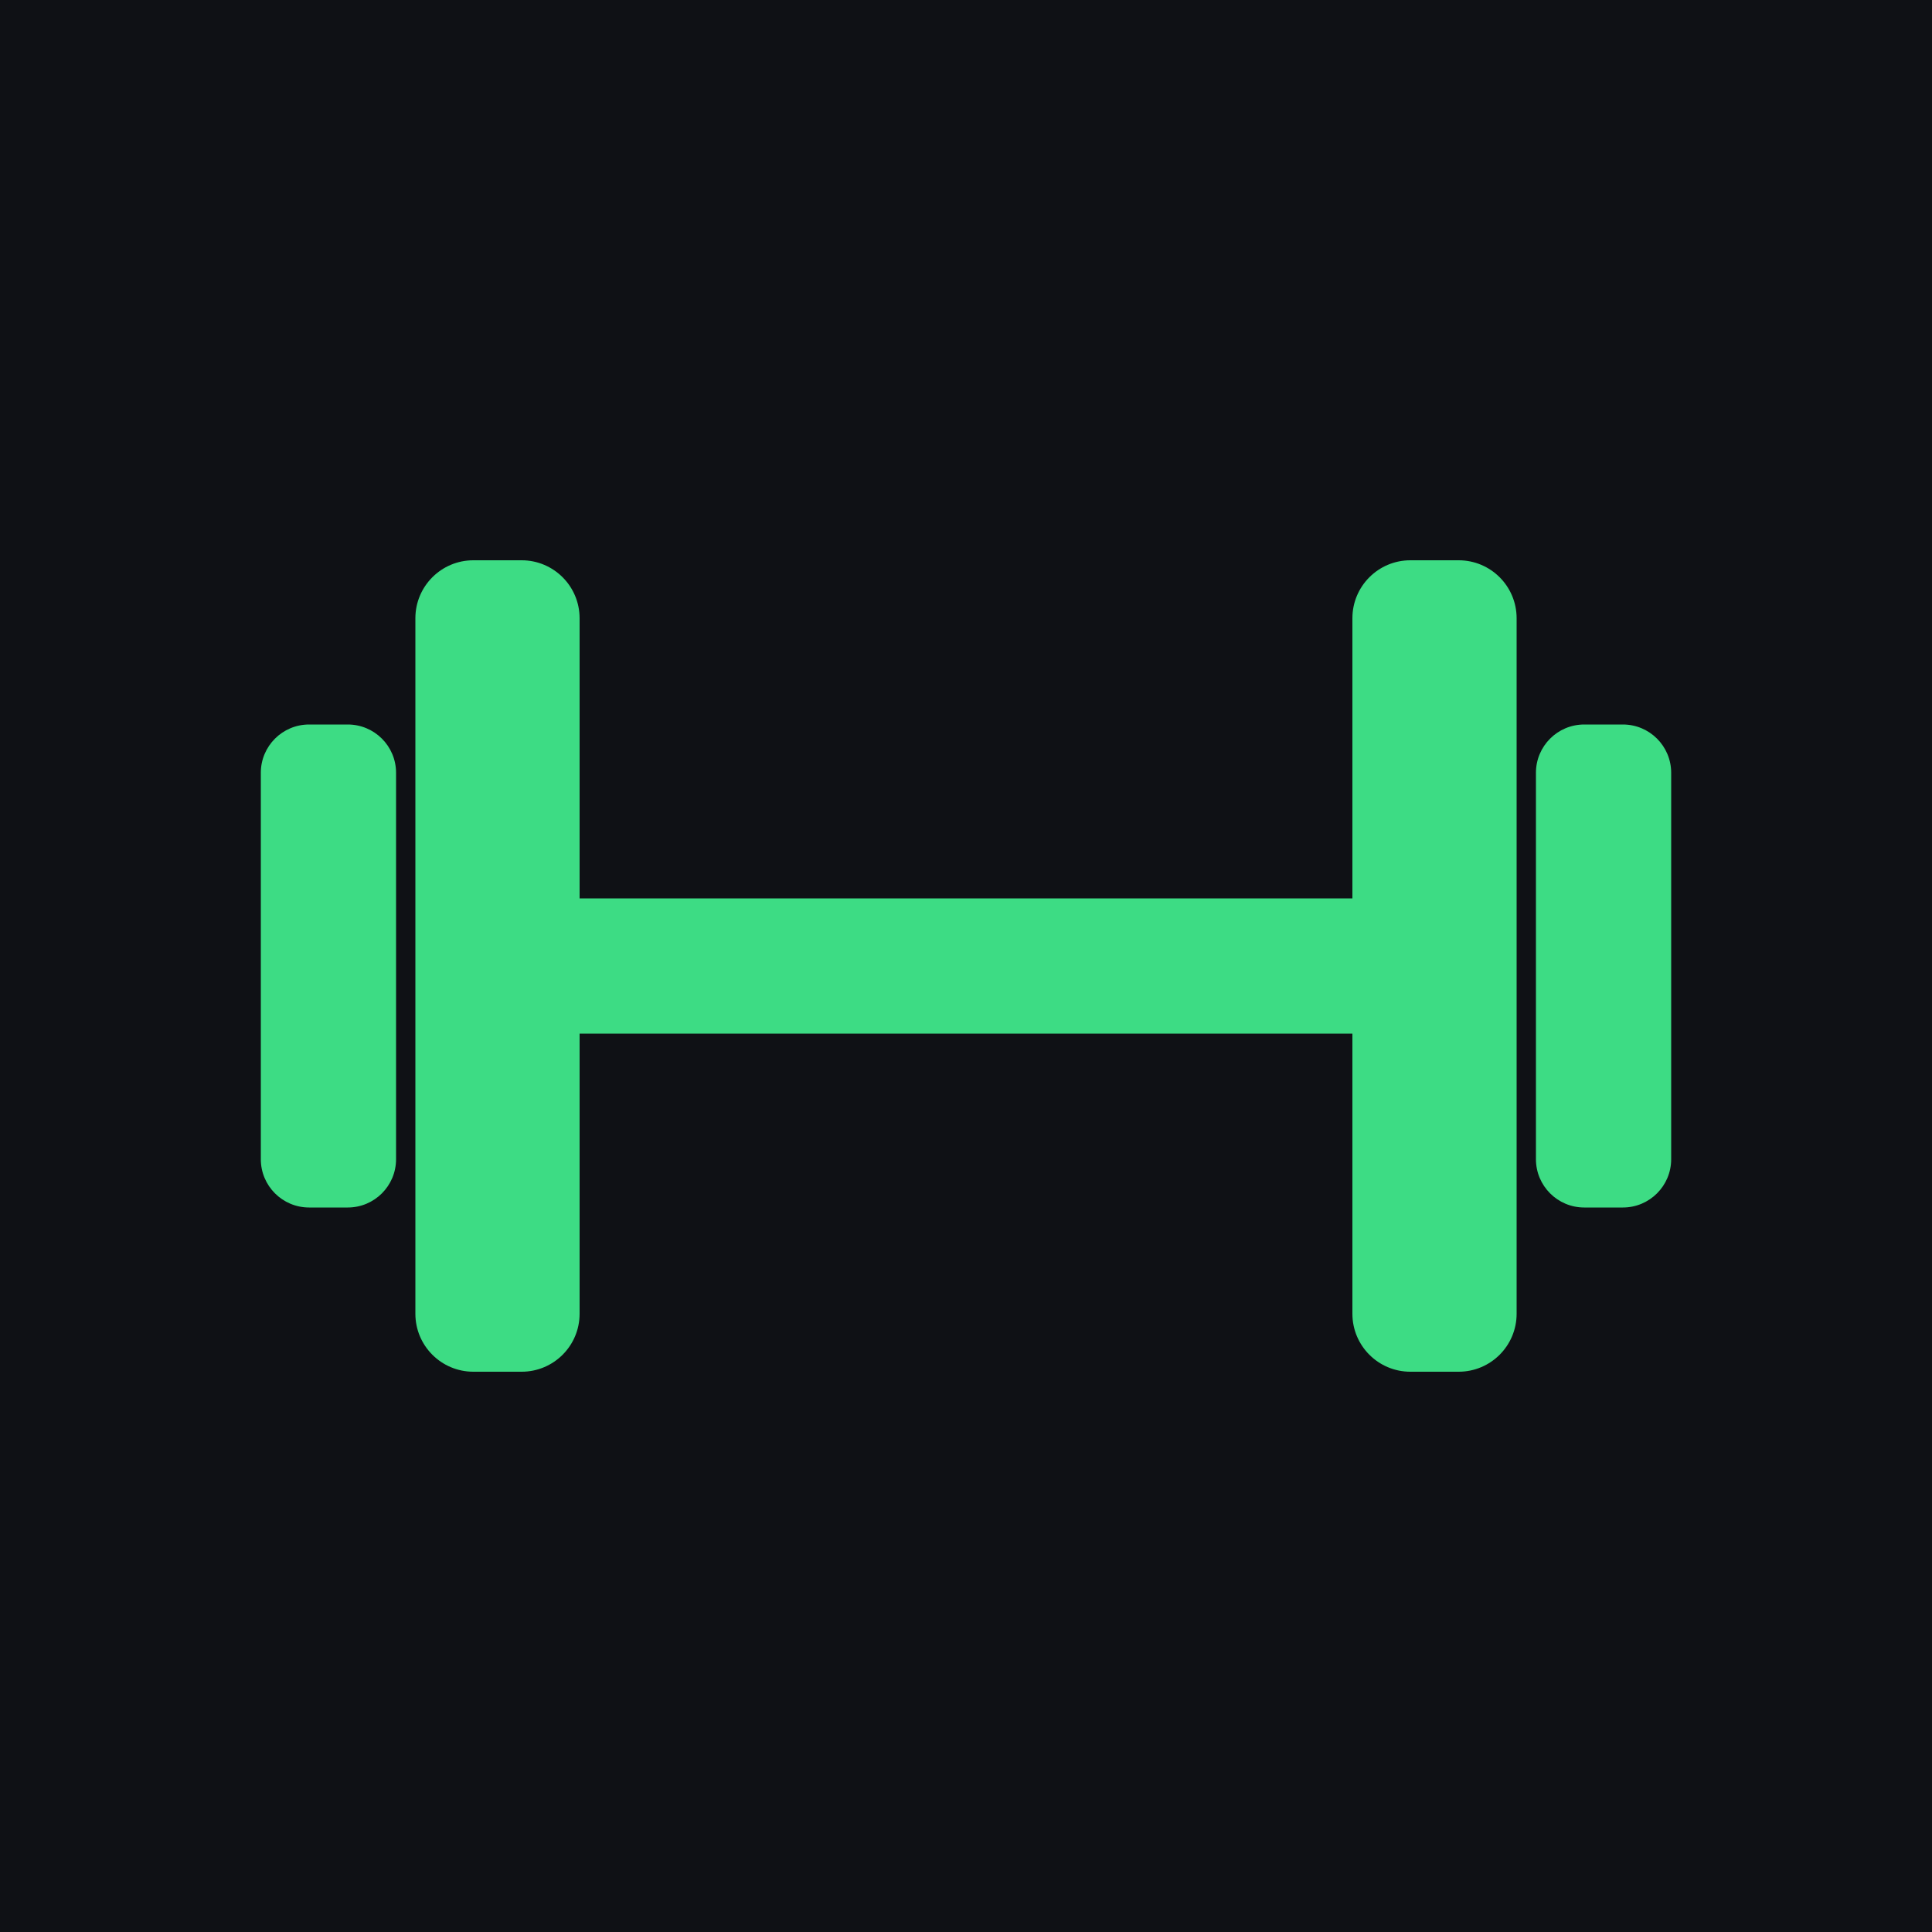
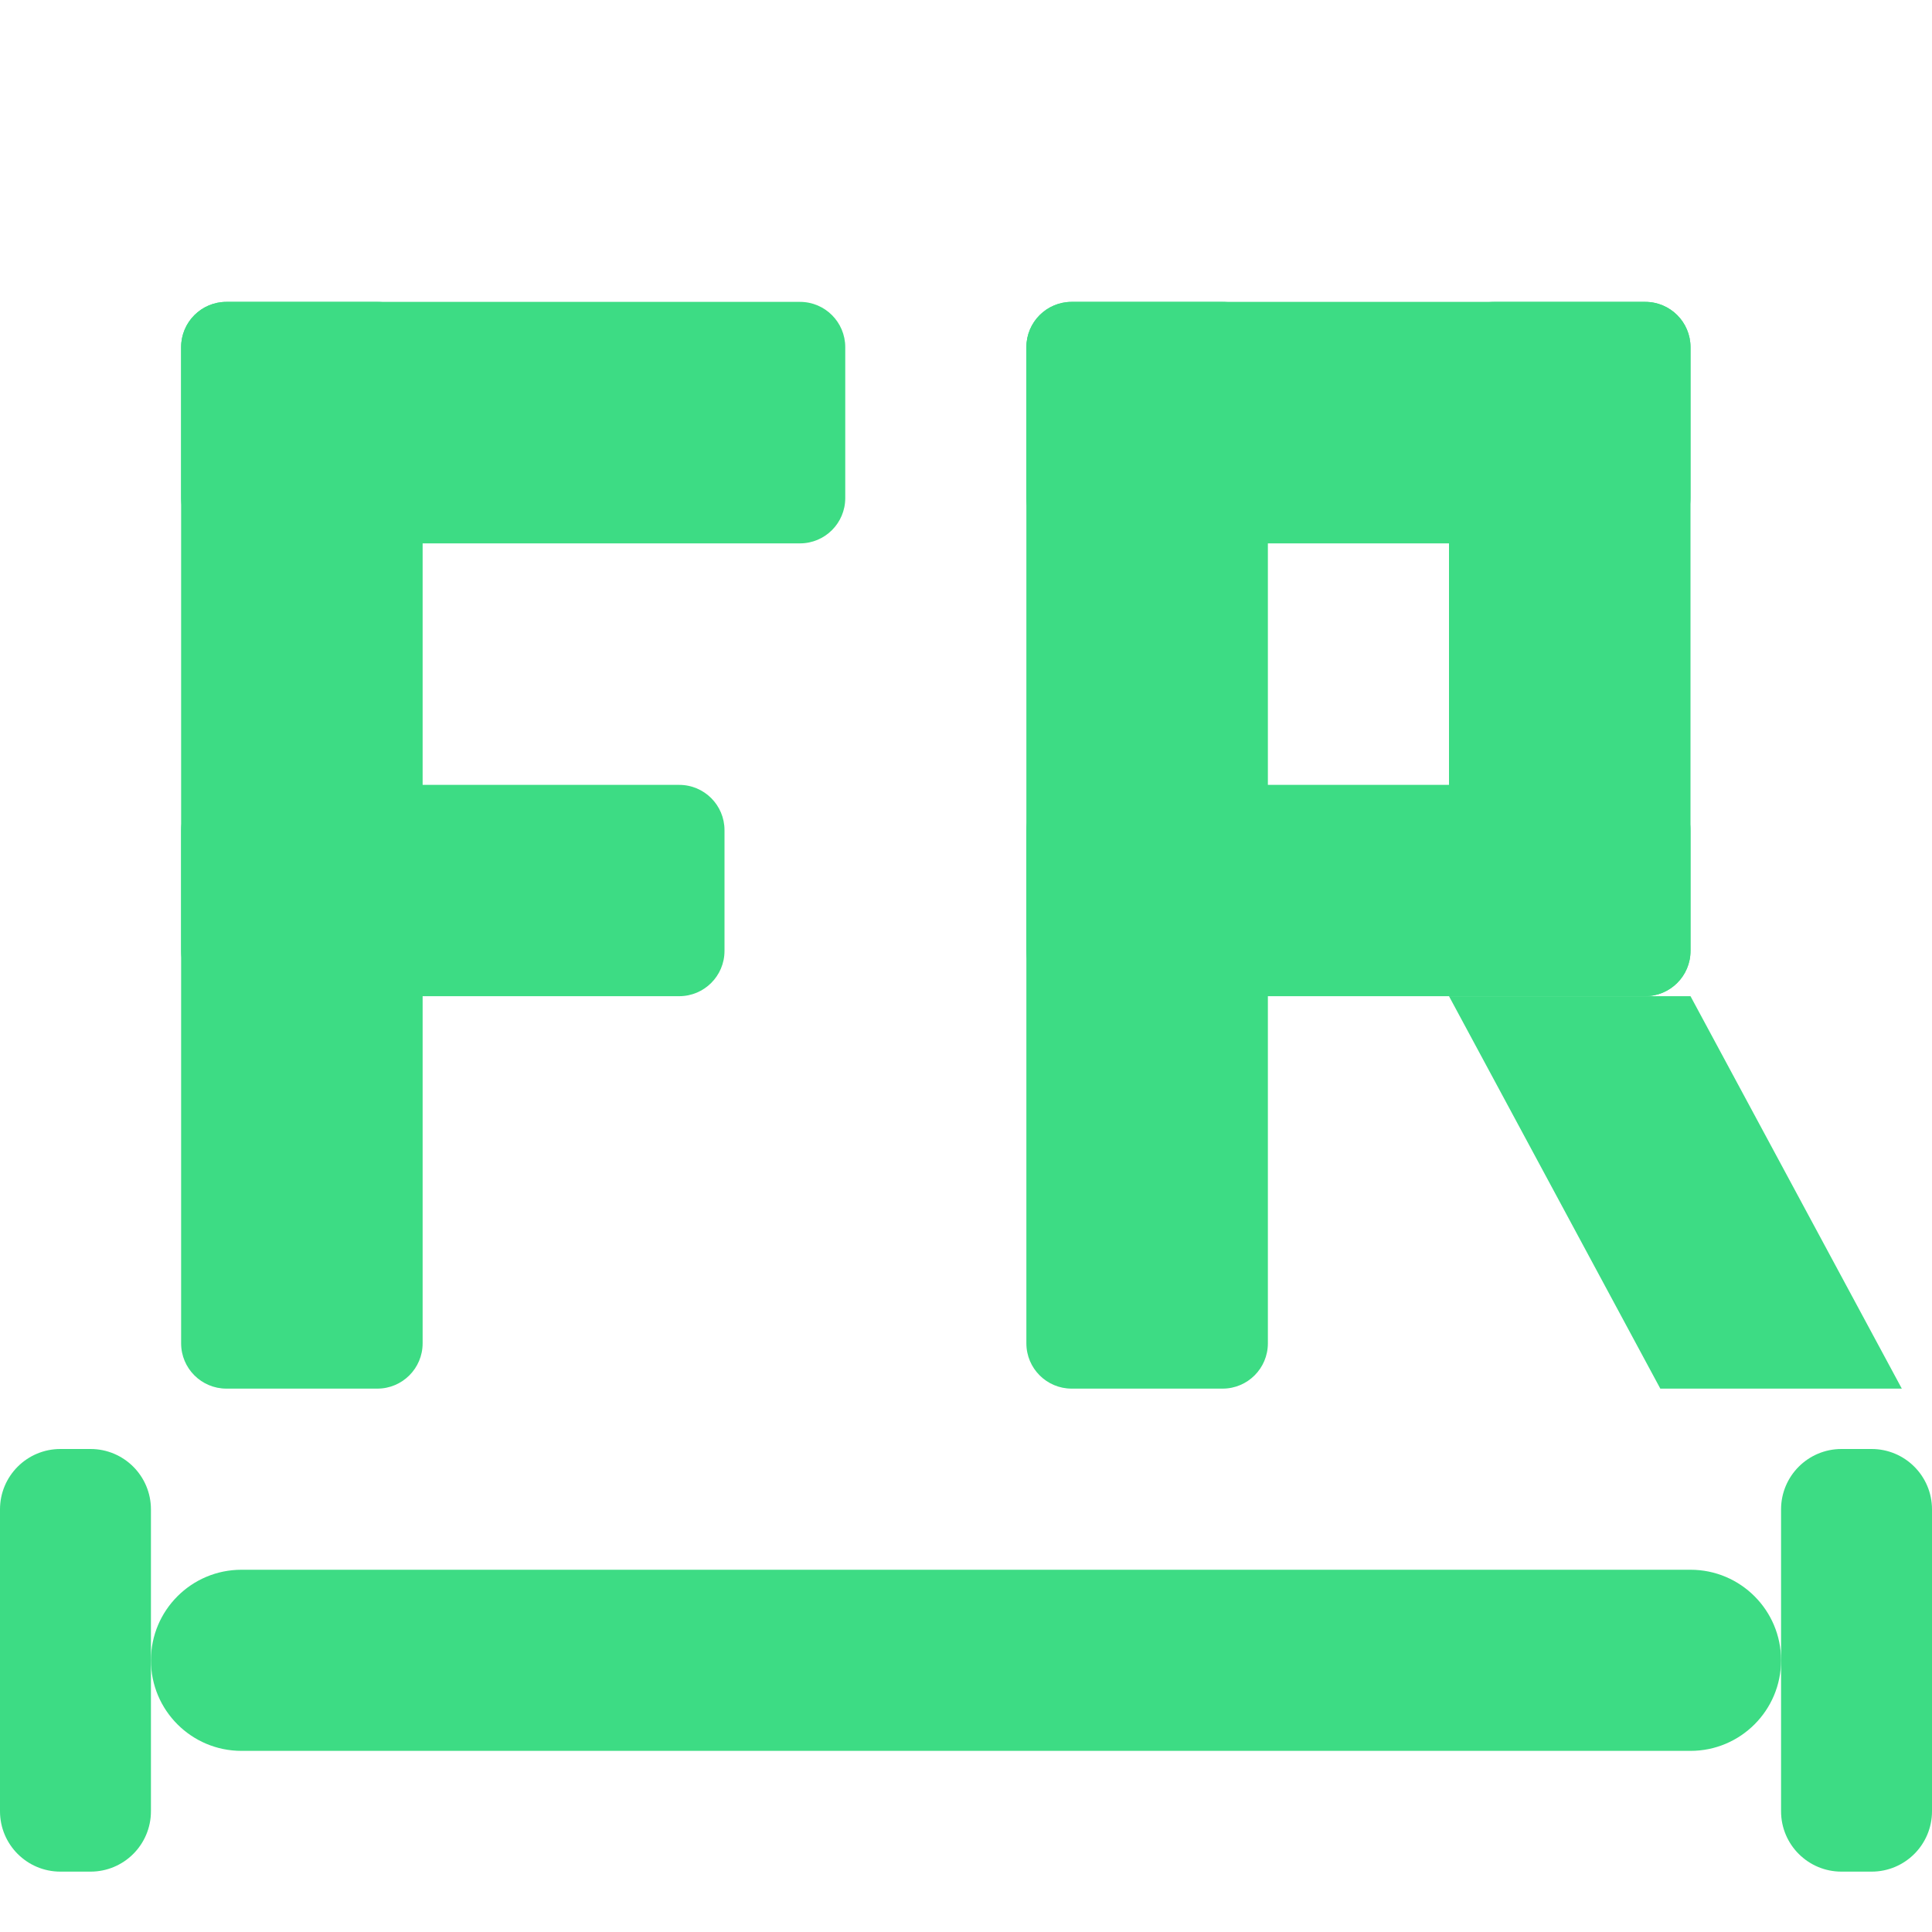
- <svg xmlns="http://www.w3.org/2000/svg" viewBox="0 0 100 100">
-   <rect width="100" height="100" fill="#0f1115" />
+ <svg xmlns="http://www.w3.org/2000/svg" viewBox="0 0 64 64" role="img" aria-label="Training FR">
  <g fill="#3ddc84">
-     <rect x="22" y="46.5" width="56" height="7" rx="2" />
-     <rect x="13.5" y="37.5" width="7" height="25" rx="2.5" />
-     <rect x="21.5" y="29" width="8.5" height="42" rx="3" />
-     <rect x="70" y="29" width="8.5" height="42" rx="3" />
-     <rect x="79.5" y="37.5" width="7" height="25" rx="2.5" />
+     <rect x="6" y="10" width="8" height="36" rx="1.5" />
+     <rect x="6" y="10" width="22" height="8" rx="1.5" />
+     <rect x="6" y="26" width="18" height="7" rx="1.5" />
+     <rect x="34" y="10" width="8" height="36" rx="1.5" />
+     <rect x="34" y="10" width="22" height="8" rx="1.5" />
+     <rect x="34" y="26" width="22" height="7" rx="1.5" />
+     <rect x="48" y="10" width="8" height="23" rx="1.5" />
+     <polygon points="48,33 56,33 63,46 55,46" />
+     <rect x="5" y="52" width="54" height="6" rx="3" />
+     <rect x="0" y="48" width="5" height="14" rx="2" />
+     <rect x="59" y="48" width="5" height="14" rx="2" />
  </g>
</svg>
